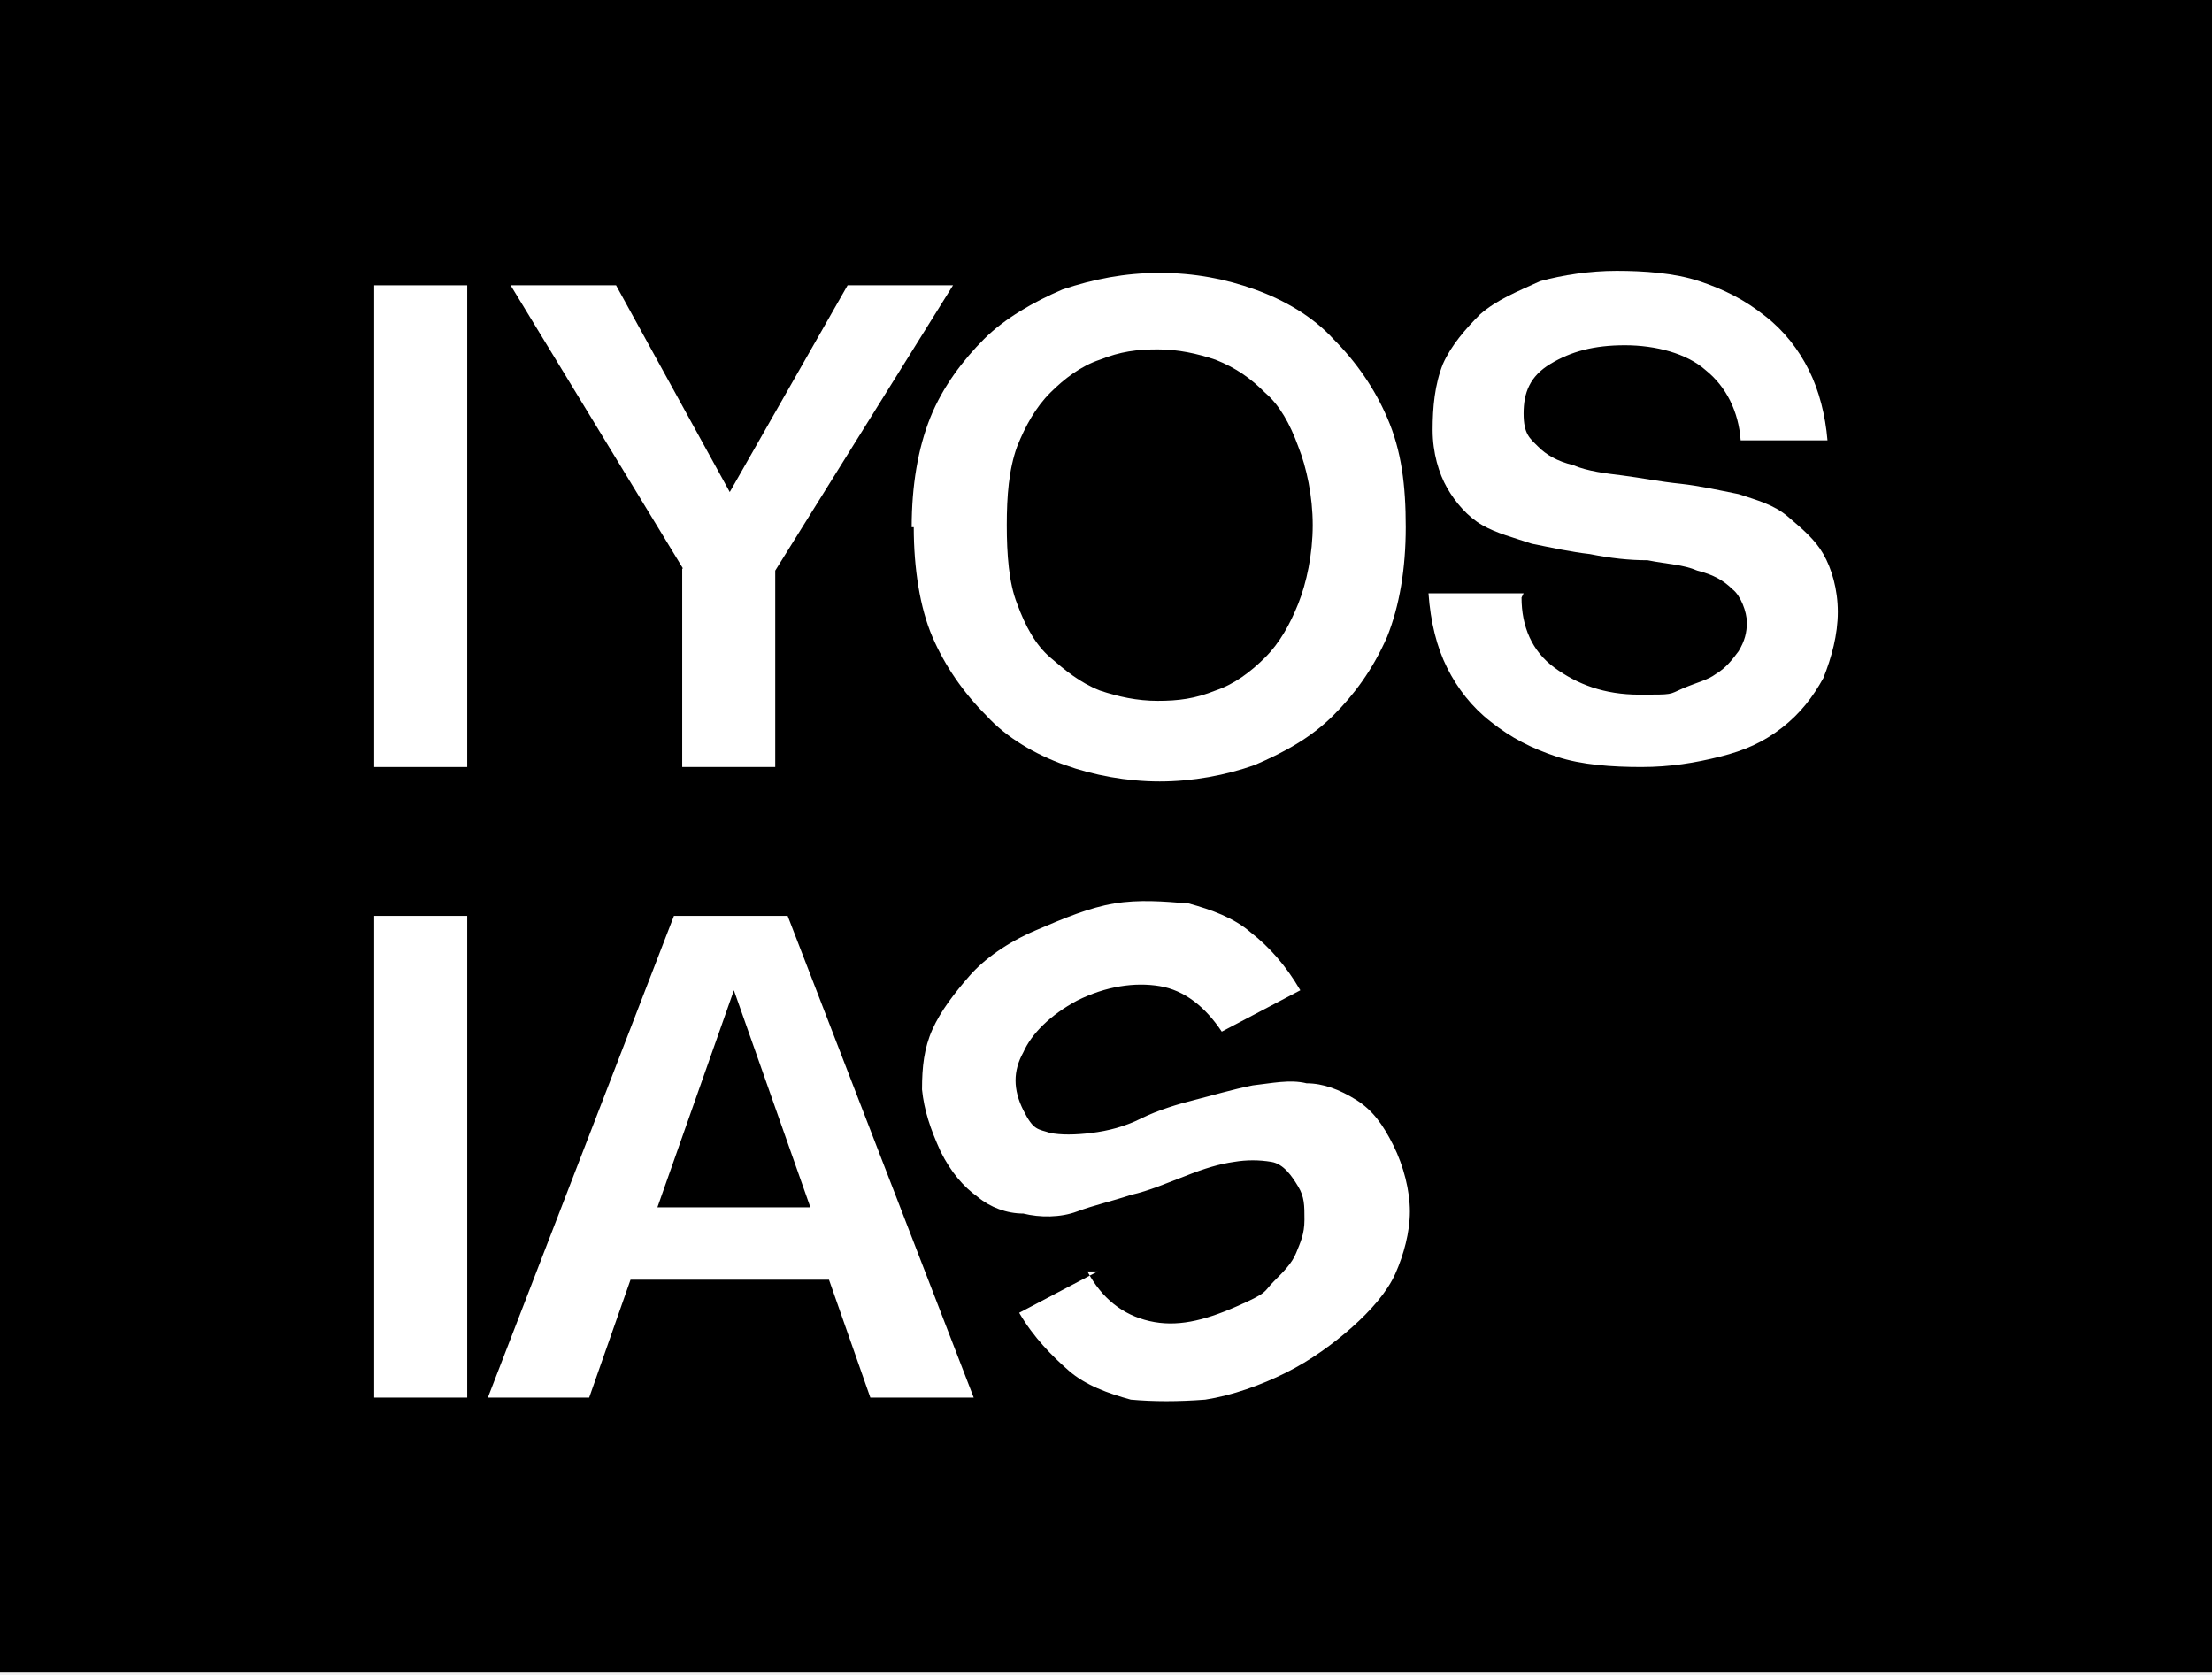
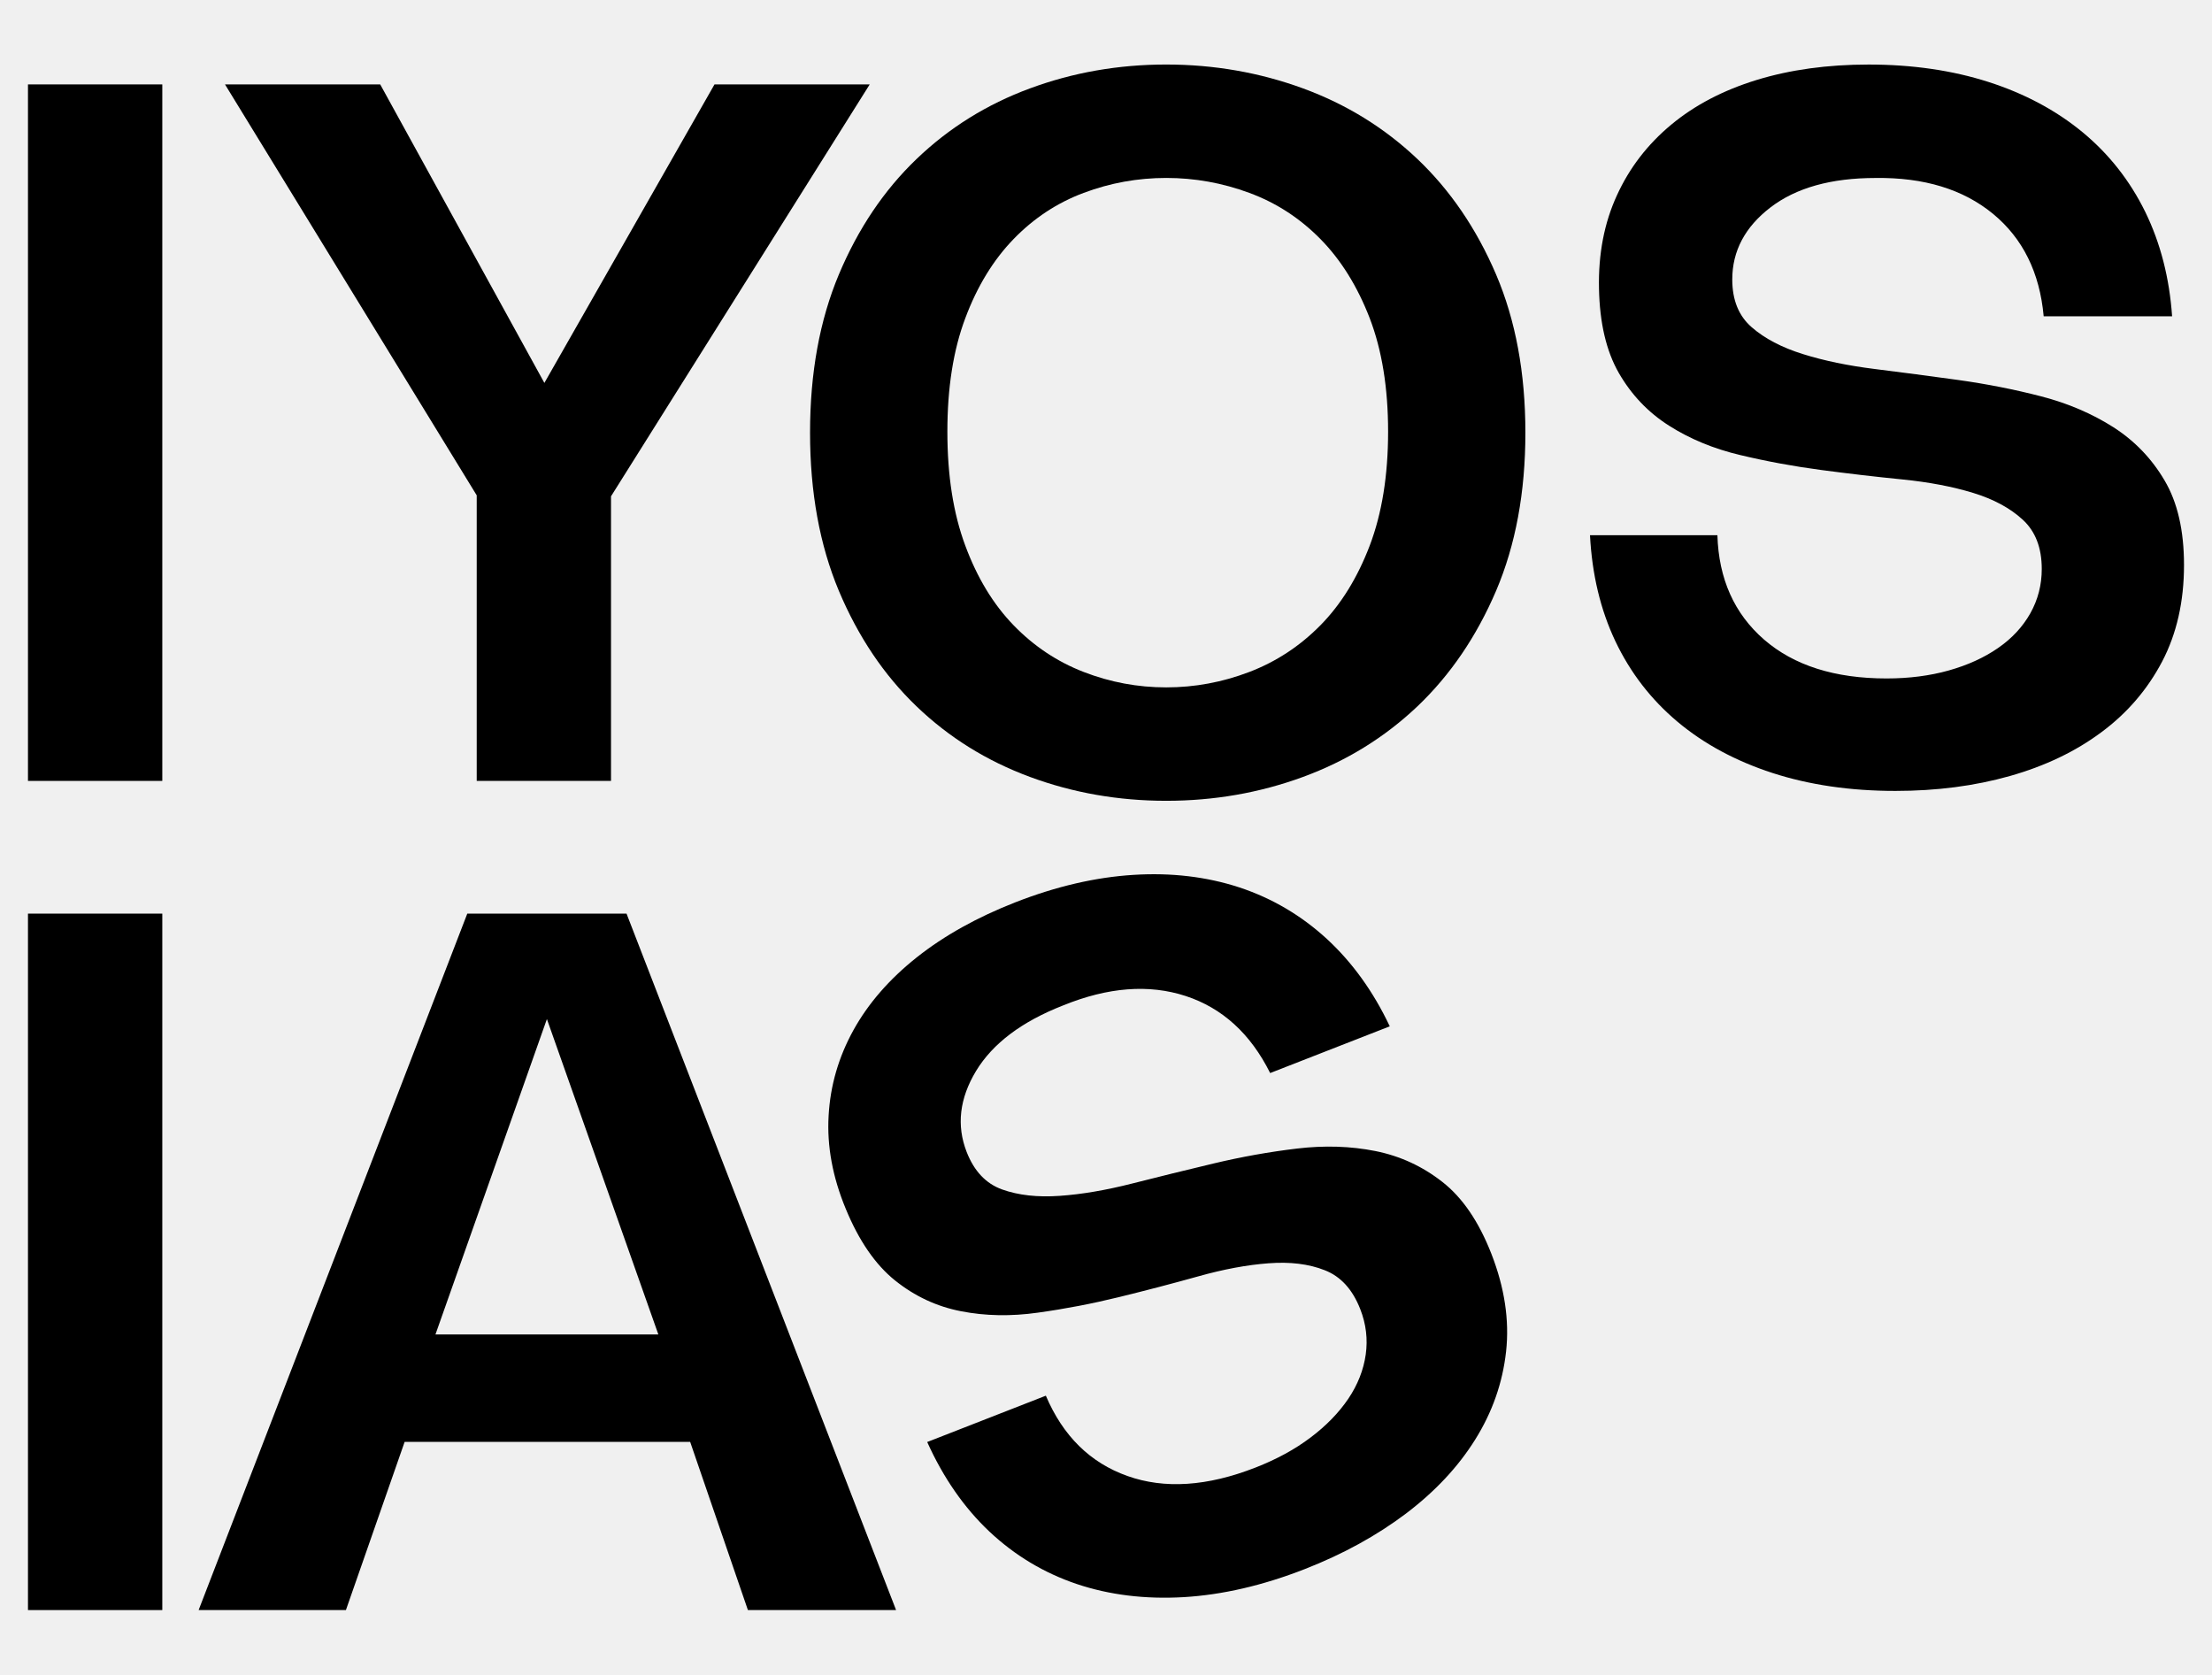
- <svg xmlns="http://www.w3.org/2000/svg" id="Layer_1" version="1.1" viewBox="0 0 107 81">
-   <defs>
-     <style>
-       .st0 {
-         fill: #fff;
-       }
-     </style>
-   </defs>
-   <rect x="0" y="0" width="107" height="80.9" />
-   <g>
-     <path class="st0" d="M18.1,13.8h4.5v23.3h-4.5V13.8Z" />
-     <path class="st0" d="M33.1,27.6l-8.4-13.8h5.1l5.5,10,5.7-10h5.1l-8.6,13.8v9.5h-4.5v-9.6h.1Z" />
-     <path class="st0" d="M44.1,25.5c0-2,.3-3.8.9-5.3s1.6-2.8,2.6-3.8,2.4-1.8,3.8-2.4c1.5-.5,3-.8,4.7-.8s3.2.3,4.6.8c1.4.5,2.8,1.3,3.8,2.4,1.1,1.1,2,2.4,2.6,3.8.7,1.6.9,3.3.9,5.3s-.3,3.8-.9,5.3c-.7,1.6-1.6,2.8-2.6,3.8-1.1,1.1-2.4,1.8-3.8,2.4-1.4.5-3,.8-4.6.8s-3.2-.3-4.6-.8-2.8-1.3-3.8-2.4c-1.1-1.1-2-2.4-2.6-3.8s-.9-3.3-.9-5.3h0ZM48.7,25.4c0,1.4.1,2.8.5,3.8.4,1.1.9,2,1.6,2.6s1.4,1.2,2.4,1.6c.9.3,1.8.5,2.8.5s1.8-.1,2.8-.5c.9-.3,1.7-.9,2.4-1.6.7-.7,1.2-1.6,1.6-2.6s.7-2.4.7-3.8-.3-2.8-.7-3.8c-.4-1.1-.9-2-1.6-2.6-.7-.7-1.4-1.2-2.4-1.6-.9-.3-1.8-.5-2.8-.5s-1.8.1-2.8.5c-.9.3-1.7.9-2.4,1.6-.7.7-1.2,1.6-1.6,2.6-.4,1.1-.5,2.4-.5,3.8Z" />
-     <path class="st0" d="M73.6,28.9c0,1.4.5,2.6,1.6,3.4s2.4,1.3,4.1,1.3,1.4,0,2.1-.3,1.2-.4,1.6-.7c.5-.3.8-.7,1.1-1.1.3-.5.4-.9.4-1.4s-.3-1.3-.7-1.6c-.4-.4-.9-.7-1.7-.9-.7-.3-1.4-.3-2.4-.5-.9,0-1.8-.1-2.8-.3-.9-.1-1.8-.3-2.8-.5-.9-.3-1.7-.5-2.4-.9s-1.3-1.1-1.7-1.8c-.4-.7-.7-1.7-.7-2.8s.1-2.2.5-3.2c.4-.9,1.1-1.7,1.8-2.4.8-.7,1.8-1.1,2.9-1.6,1.1-.3,2.4-.5,3.7-.5s2.8.1,4,.5c1.2.4,2.2.9,3.2,1.7.9.7,1.6,1.6,2.1,2.6.5,1,.8,2.2.9,3.4h-4.2c-.1-1.4-.7-2.6-1.7-3.4-.9-.8-2.4-1.2-3.9-1.2s-2.6.3-3.6.9-1.3,1.4-1.3,2.4.3,1.2.7,1.6.9.7,1.7.9c.7.3,1.6.4,2.4.5s1.8.3,2.8.4c.9.1,1.8.3,2.8.5.9.3,1.7.5,2.4,1.1s1.3,1.1,1.7,1.8c.4.7.7,1.7.7,2.8s-.3,2.2-.7,3.2c-.5.9-1.1,1.7-2,2.4s-1.8,1.1-3,1.4c-1.2.3-2.4.5-3.8.5s-2.9-.1-4.1-.5-2.2-.9-3.2-1.7c-.9-.7-1.6-1.6-2.1-2.6s-.8-2.2-.9-3.6h4.6,0Z" />
-     <path class="st0" d="M18.1,44.3h4.5v23.3h-4.5s0-23.3,0-23.3Z" />
-     <path class="st0" d="M32.8,44.3h5.3l9,23.3h-5l-2-5.7h-9.6l-2,5.7h-4.9s9-23.3,9-23.3ZM39.2,58.4l-3.7-10.5-3.7,10.5h7.5,0Z" />
-     <path class="st0" d="M52.6,61.5c.7,1.3,1.7,2.1,3,2.4s2.6,0,4.2-.7,1.3-.7,1.8-1.2.9-.9,1.1-1.4.4-.9.4-1.6,0-1.1-.3-1.6-.7-1.1-1.3-1.2-1.2-.1-1.8,0c-.7.1-1.4.3-2.4.7-.8.3-1.7.7-2.6.9-.9.3-1.8.5-2.6.8s-1.8.3-2.6.1c-.8,0-1.6-.3-2.2-.8-.7-.5-1.3-1.2-1.8-2.2-.5-1.1-.8-2-.9-3,0-1.1.1-2,.5-2.9.4-.9,1.1-1.8,1.8-2.6s1.8-1.6,3.2-2.2,2.6-1.1,3.8-1.3,2.4-.1,3.6,0c1.1.3,2.2.7,3,1.4.9.7,1.7,1.6,2.4,2.8l-3.8,2c-.8-1.2-1.8-2-3-2.2s-2.6,0-4,.7c-1.3.7-2.2,1.6-2.6,2.5-.5.9-.5,1.8,0,2.8s.7.9,1.3,1.1c.5.1,1.2.1,2,0s1.6-.3,2.4-.7,1.8-.7,2.6-.9,1.8-.5,2.8-.7c.9-.1,1.8-.3,2.6-.1.8,0,1.6.3,2.4.8s1.3,1.2,1.8,2.2c.5,1,.8,2.2.8,3.2s-.3,2.1-.7,3-1.2,1.8-2.1,2.6-2,1.6-3.2,2.2-2.6,1.1-3.9,1.3c-1.3.1-2.5.1-3.6,0-1.1-.3-2.2-.7-3-1.4s-1.7-1.6-2.4-2.8l3.8-2h-.3c0,.1,0,0,0,0Z" />
-   </g>
+ <svg xmlns="http://www.w3.org/2000/svg" id="Layer_1" data-name="Layer 1" viewBox="0 0 107 81">
+   <path d="M1.353,4.083h6.498v33.69H1.353V4.083Z" />
+   <path d="M23.061,23.961L10.884,4.083h7.508l7.941,14.439,8.229-14.439h7.508l-12.514,19.924v13.765h-6.496v-13.812Z" />
+   <path d="M39.184,20.927c0-2.887.466-5.438,1.394-7.651.932-2.215,2.182-4.075,3.756-5.583,1.571-1.508,3.4-2.648,5.487-3.417,2.084-.77,4.281-1.155,6.592-1.155s4.516.386,6.619,1.155c2.099.77,3.944,1.909,5.534,3.417,1.586,1.508,2.855,3.368,3.803,5.583.944,2.213,1.418,4.765,1.418,7.651,0,2.889-.474,5.438-1.418,7.653-.948,2.213-2.217,4.075-3.803,5.585-1.59,1.508-3.435,2.644-5.534,3.415-2.103.772-4.308,1.155-6.619,1.155s-4.508-.384-6.592-1.155c-2.088-.772-3.917-1.907-5.487-3.415-1.575-1.51-2.824-3.372-3.756-5.585-.928-2.215-1.394-4.765-1.394-7.653ZM45.827,20.88c0,2.117.286,3.954.866,5.511.576,1.557,1.355,2.84,2.334,3.85.979,1.011,2.107,1.764,3.392,2.262s2.616.746,3.995.746c1.379,0,2.718-.249,4.019-.746,1.3-.497,2.448-1.251,3.443-2.262.995-1.011,1.786-2.293,2.381-3.85.591-1.557.889-3.394.889-5.511,0-2.119-.298-3.946-.889-5.487-.595-1.539-1.387-2.816-2.381-3.827-.995-1.011-2.142-1.757-3.443-2.236-1.3-.482-2.64-.723-4.019-.723-1.379,0-2.71.241-3.995.723-1.285.48-2.413,1.226-3.392,2.236-.979,1.011-1.759,2.287-2.334,3.827-.58,1.541-.866,3.368-.866,5.487Z" />
+   <path d="M83.075,25.886c.063,2.117.819,3.801,2.26,5.053,1.445,1.251,3.419,1.878,5.922,1.878,1.089,0,2.092-.129,3.008-.386.913-.257,1.708-.617,2.381-1.083.674-.464,1.195-1.026,1.567-1.684.368-.658.552-1.371.552-2.142,0-1.026-.306-1.819-.917-2.381-.607-.562-1.41-.995-2.405-1.3-.995-.304-2.135-.521-3.419-.65-1.281-.127-2.589-.28-3.921-.456s-2.64-.417-3.921-.723c-1.285-.304-2.432-.777-3.443-1.42-1.011-.64-1.821-1.49-2.432-2.55-.607-1.059-.928-2.422-.96-4.091-.035-1.669.255-3.169.866-4.5.607-1.332,1.484-2.469,2.624-3.417,1.136-.946,2.518-1.669,4.136-2.166,1.622-.497,3.427-.746,5.417-.746,2.115,0,4.05.282,5.797.842,1.751.562,3.267,1.373,4.551,2.43,1.281,1.059,2.291,2.344,3.032,3.852.736,1.508,1.171,3.192,1.3,5.053h-6.212c-.192-2.117-1.011-3.77-2.452-4.957-1.445-1.187-3.337-1.764-5.679-1.733-2.15,0-3.842.474-5.08,1.42-1.234.946-1.853,2.109-1.853,3.49,0,.995.313,1.764.94,2.309.627.546,1.449.979,2.479,1.3,1.026.321,2.189.562,3.49.723,1.296.161,2.636.337,4.019.529,1.379.192,2.718.456,4.019.793,1.296.337,2.46.836,3.49,1.492,1.026.658,1.853,1.516,2.475,2.575.627,1.059.94,2.422.94,4.091,0,1.764-.353,3.321-1.058,4.669-.709,1.347-1.684,2.489-2.938,3.417-1.249.932-2.726,1.637-4.426,2.119-1.704.482-3.549.721-5.538.721-2.182,0-4.16-.29-5.942-.866-1.782-.58-3.314-1.402-4.598-2.479-1.281-1.075-2.283-2.375-3.008-3.899-.721-1.524-1.128-3.231-1.226-5.125h6.161Z" />
+   <path d="M1.353,44.192h6.498v33.688H1.353v-33.688Z" />
+   <path d="M22.605,44.192h7.702l13.039,33.688h-7.168l-2.793-8.135h-13.812l-2.84,8.135h-7.125l12.996-33.688ZM31.846,64.548l-5.391-15.256-5.391,15.256h10.783Z" />
+   <path d="M50.59,67.509c.829,1.951,2.146,3.245,3.943,3.884,1.802.642,3.868.504,6.199-.407,1.014-.396,1.903-.878,2.662-1.452.757-.569,1.366-1.198,1.825-1.873.458-.679.738-1.394.845-2.142.105-.743.016-1.478-.264-2.193-.373-.956-.947-1.585-1.72-1.885-.771-.305-1.675-.414-2.713-.336-1.038.077-2.179.288-3.422.638-1.24.346-2.514.679-3.819.999-1.305.32-2.611.57-3.916.751-1.306.186-2.548.162-3.723-.068-1.174-.227-2.238-.724-3.193-1.49-.95-.764-1.745-1.917-2.381-3.46-.64-1.541-.916-3.044-.831-4.507.081-1.461.484-2.842,1.201-4.14.715-1.292,1.739-2.47,3.065-3.522,1.329-1.053,2.922-1.94,4.775-2.664,1.97-.769,3.875-1.211,5.706-1.324,1.835-.115,3.541.089,5.123.606,1.579.523,2.988,1.352,4.226,2.487,1.234,1.137,2.252,2.547,3.049,4.233l-5.786,2.26c-.95-1.904-2.313-3.146-4.088-3.727-1.778-.58-3.75-.428-5.92.453-2.003.782-3.407,1.839-4.216,3.169-.804,1.332-.958,2.64-.456,3.925.362.927.934,1.531,1.716,1.811.782.279,1.706.385,2.782.309,1.073-.074,2.243-.275,3.513-.598,1.266-.322,2.578-.645,3.936-.969,1.354-.323,2.699-.562,4.032-.721,1.33-.158,2.595-.118,3.794.121,1.195.24,2.277.738,3.242,1.497.968.757,1.756,1.913,2.365,3.471.641,1.642.878,3.218.712,4.73-.169,1.517-.664,2.929-1.492,4.254-.825,1.323-1.944,2.517-3.352,3.584-1.413,1.065-3.043,1.962-4.897,2.686-2.032.794-3.98,1.243-5.849,1.355-1.871.108-3.598-.104-5.185-.637-1.585-.537-2.99-1.38-4.22-2.536-1.226-1.157-2.228-2.603-3.007-4.33l5.739-2.241Z" />
</svg>
